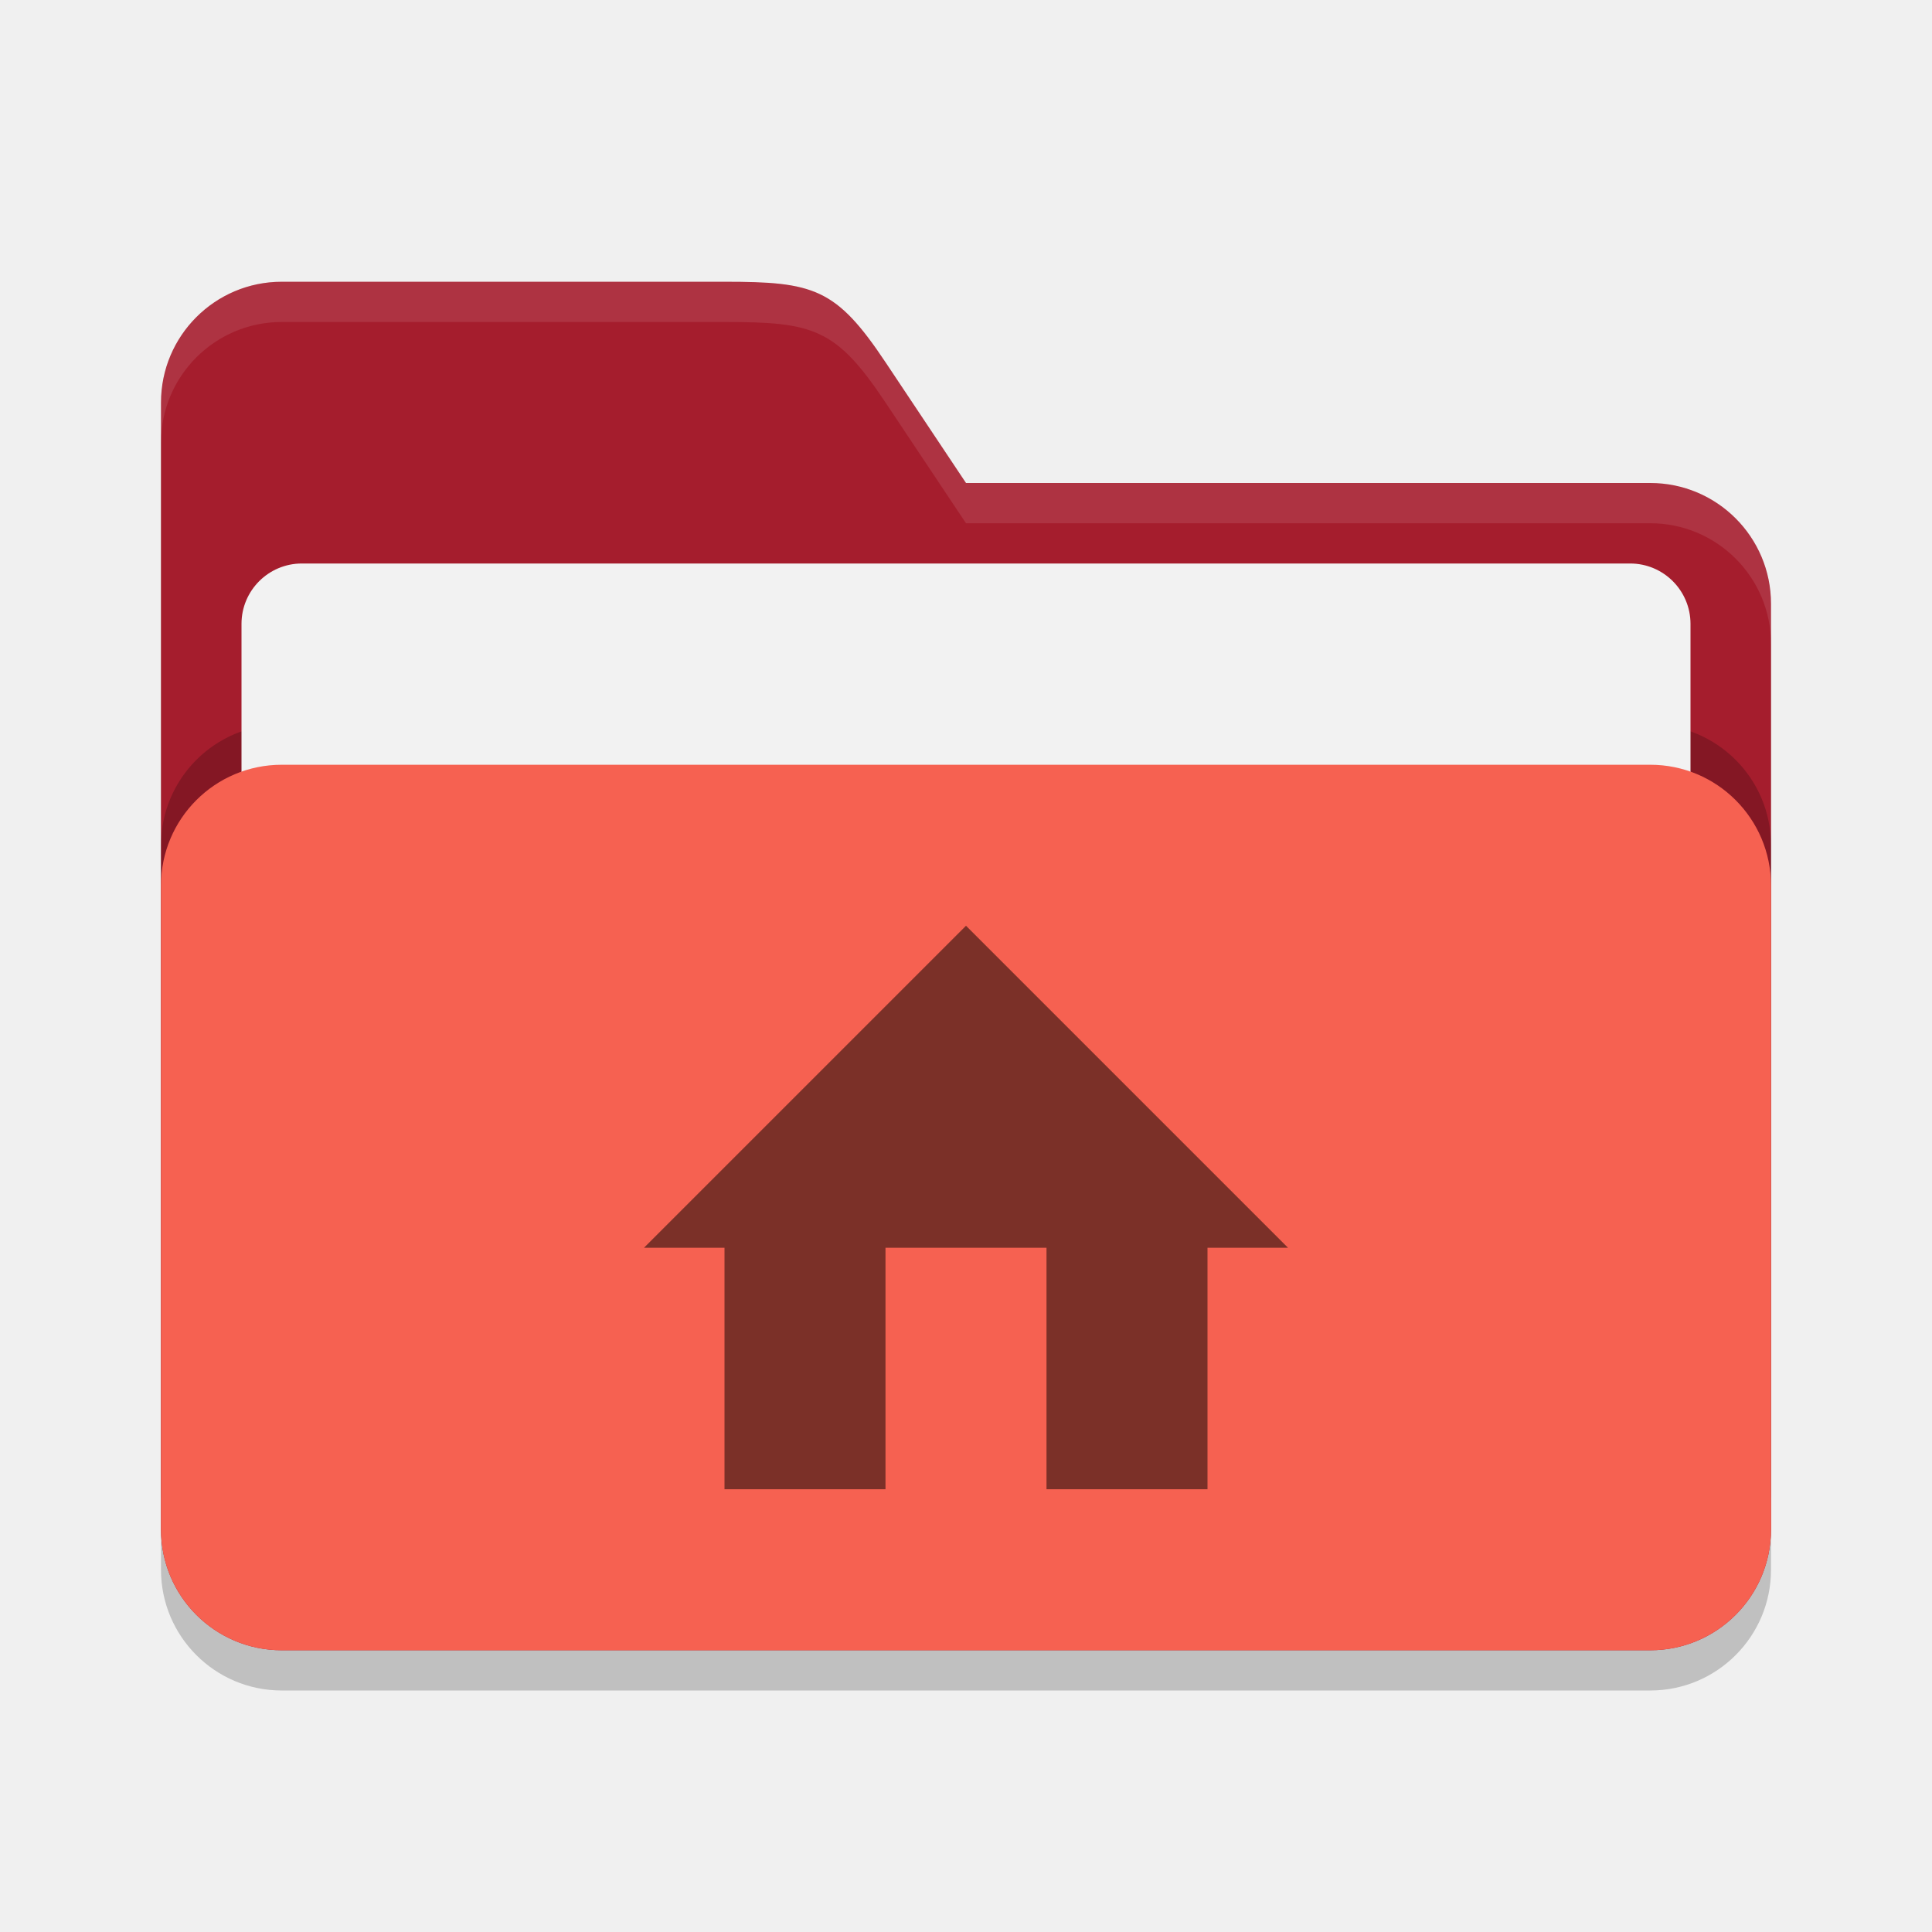
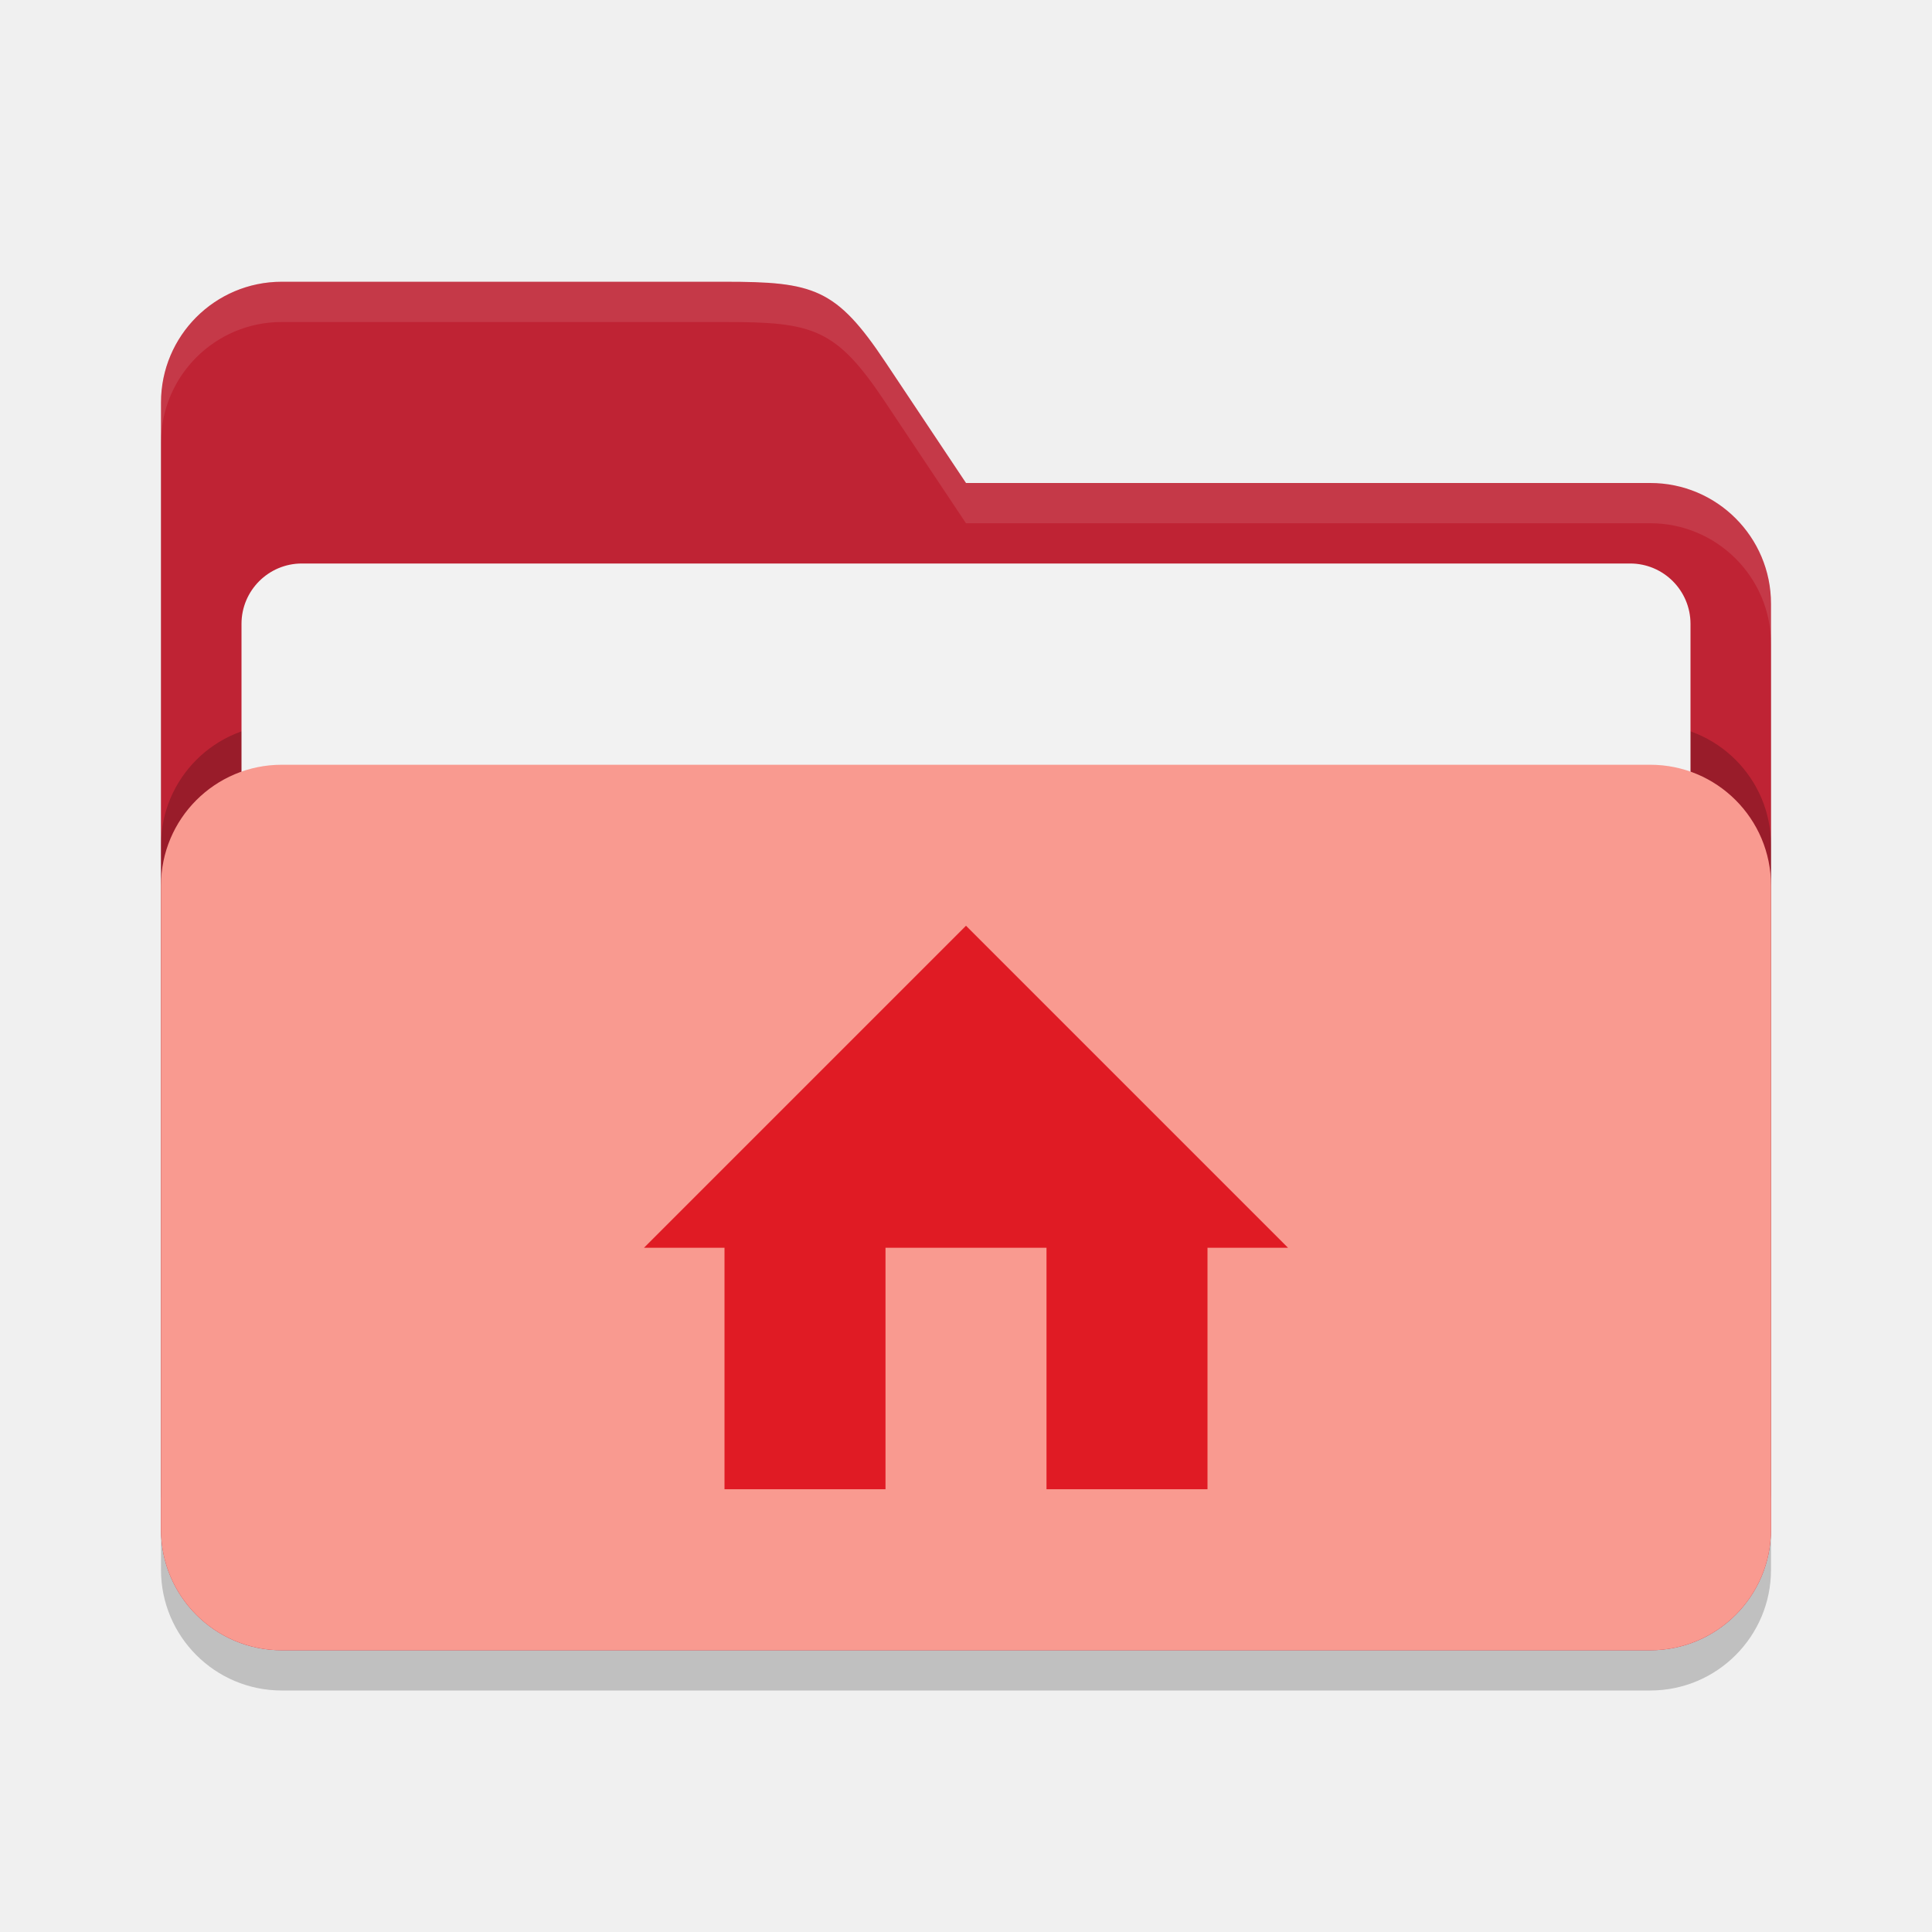
<svg xmlns="http://www.w3.org/2000/svg" width="48" height="48" viewBox="0 0 48 48" version="1.1" id="svg5">
  <defs id="defs2" />
  <path id="path2024" style="opacity:0.2;fill:#000000;stroke-width:8;stroke-linecap:square" d="M 7,8 C 5.343,8 4,9.343 4,11 v 28 c 0,1.657 1.343,3 3,3 h 34 c 1.657,0 3,-1.343 3,-3 V 16 c 0,-1.657 -1.343,-3 -3,-3 H 24 L 22,10 C 20.771,8.156 20.216,8 18,8 Z" />
-   <path id="path2052" style="fill:#a51d2d;fill-opacity:1;stroke-width:8;stroke-linecap:square" d="M 7,7 C 5.343,7 4,8.343 4,10 v 28 c 0,1.657 1.343,3 3,3 h 34 c 1.657,0 3,-1.343 3,-3 V 15 c 0,-1.657 -1.343,-3 -3,-3 H 24 L 22,9 C 20.771,7.156 20.216,7 18,7 Z" />
+   <path id="path2052" style="fill:#bf2334;fill-opacity:1;stroke-width:8;stroke-linecap:square" d="M 7,7 C 5.343,7 4,8.343 4,10 v 28 c 0,1.657 1.343,3 3,3 h 34 c 1.657,0 3,-1.343 3,-3 V 15 c 0,-1.657 -1.343,-3 -3,-3 H 24 L 22,9 C 20.771,7.156 20.216,7 18,7 Z" />
  <path id="path3024" style="opacity:0.1;fill:#ffffff;fill-opacity:1;stroke-width:8;stroke-linecap:square" d="M 7,7 C 5.343,7 4,8.343 4,10 v 1 C 4,9.343 5.343,8 7,8 h 11 c 2.216,0 2.771,0.156 4,2 l 2,3 h 17 c 1.657,0 3,1.343 3,3 v -1 c 0,-1.657 -1.343,-3 -3,-3 H 24 L 22,9 C 20.771,7.156 20.216,7 18,7 Z" />
  <rect style="opacity:0.2;fill:#000000;fill-opacity:1;stroke-width:8;stroke-linecap:square" id="rect2667" width="40" height="22" x="4" y="18" ry="3" />
  <rect style="fill:#f2f2f2;fill-opacity:1;stroke-width:3;stroke-linecap:square" id="rect3435" width="36" height="18" x="6" y="14" ry="1.5" />
-   <rect style="opacity:1;fill:#f66151;fill-opacity:1;stroke-width:8;stroke-linecap:square" id="rect2072" width="40" height="22" x="4" y="19" ry="3" />
-   <path d="m 16,31 h 2 v 6 h 4 v -6 h 4 v 6 h 4 v -6 h 2 l -8,-8 z" style="opacity:0.5;fill:#000000;stroke-width:2" id="path308" />
+   <rect style="opacity:1;fill:#f99a90;fill-opacity:1;stroke-width:8;stroke-linecap:square" id="rect2072" width="40" height="22" x="4" y="19" ry="3" />
+   <path d="m 16,31 h 2 v 6 h 4 v -6 h 4 v 6 h 4 v -6 h 2 l -8,-8 z" style="opacity:1;fill:#e01b24;stroke-width:2" id="path308" />
</svg>
